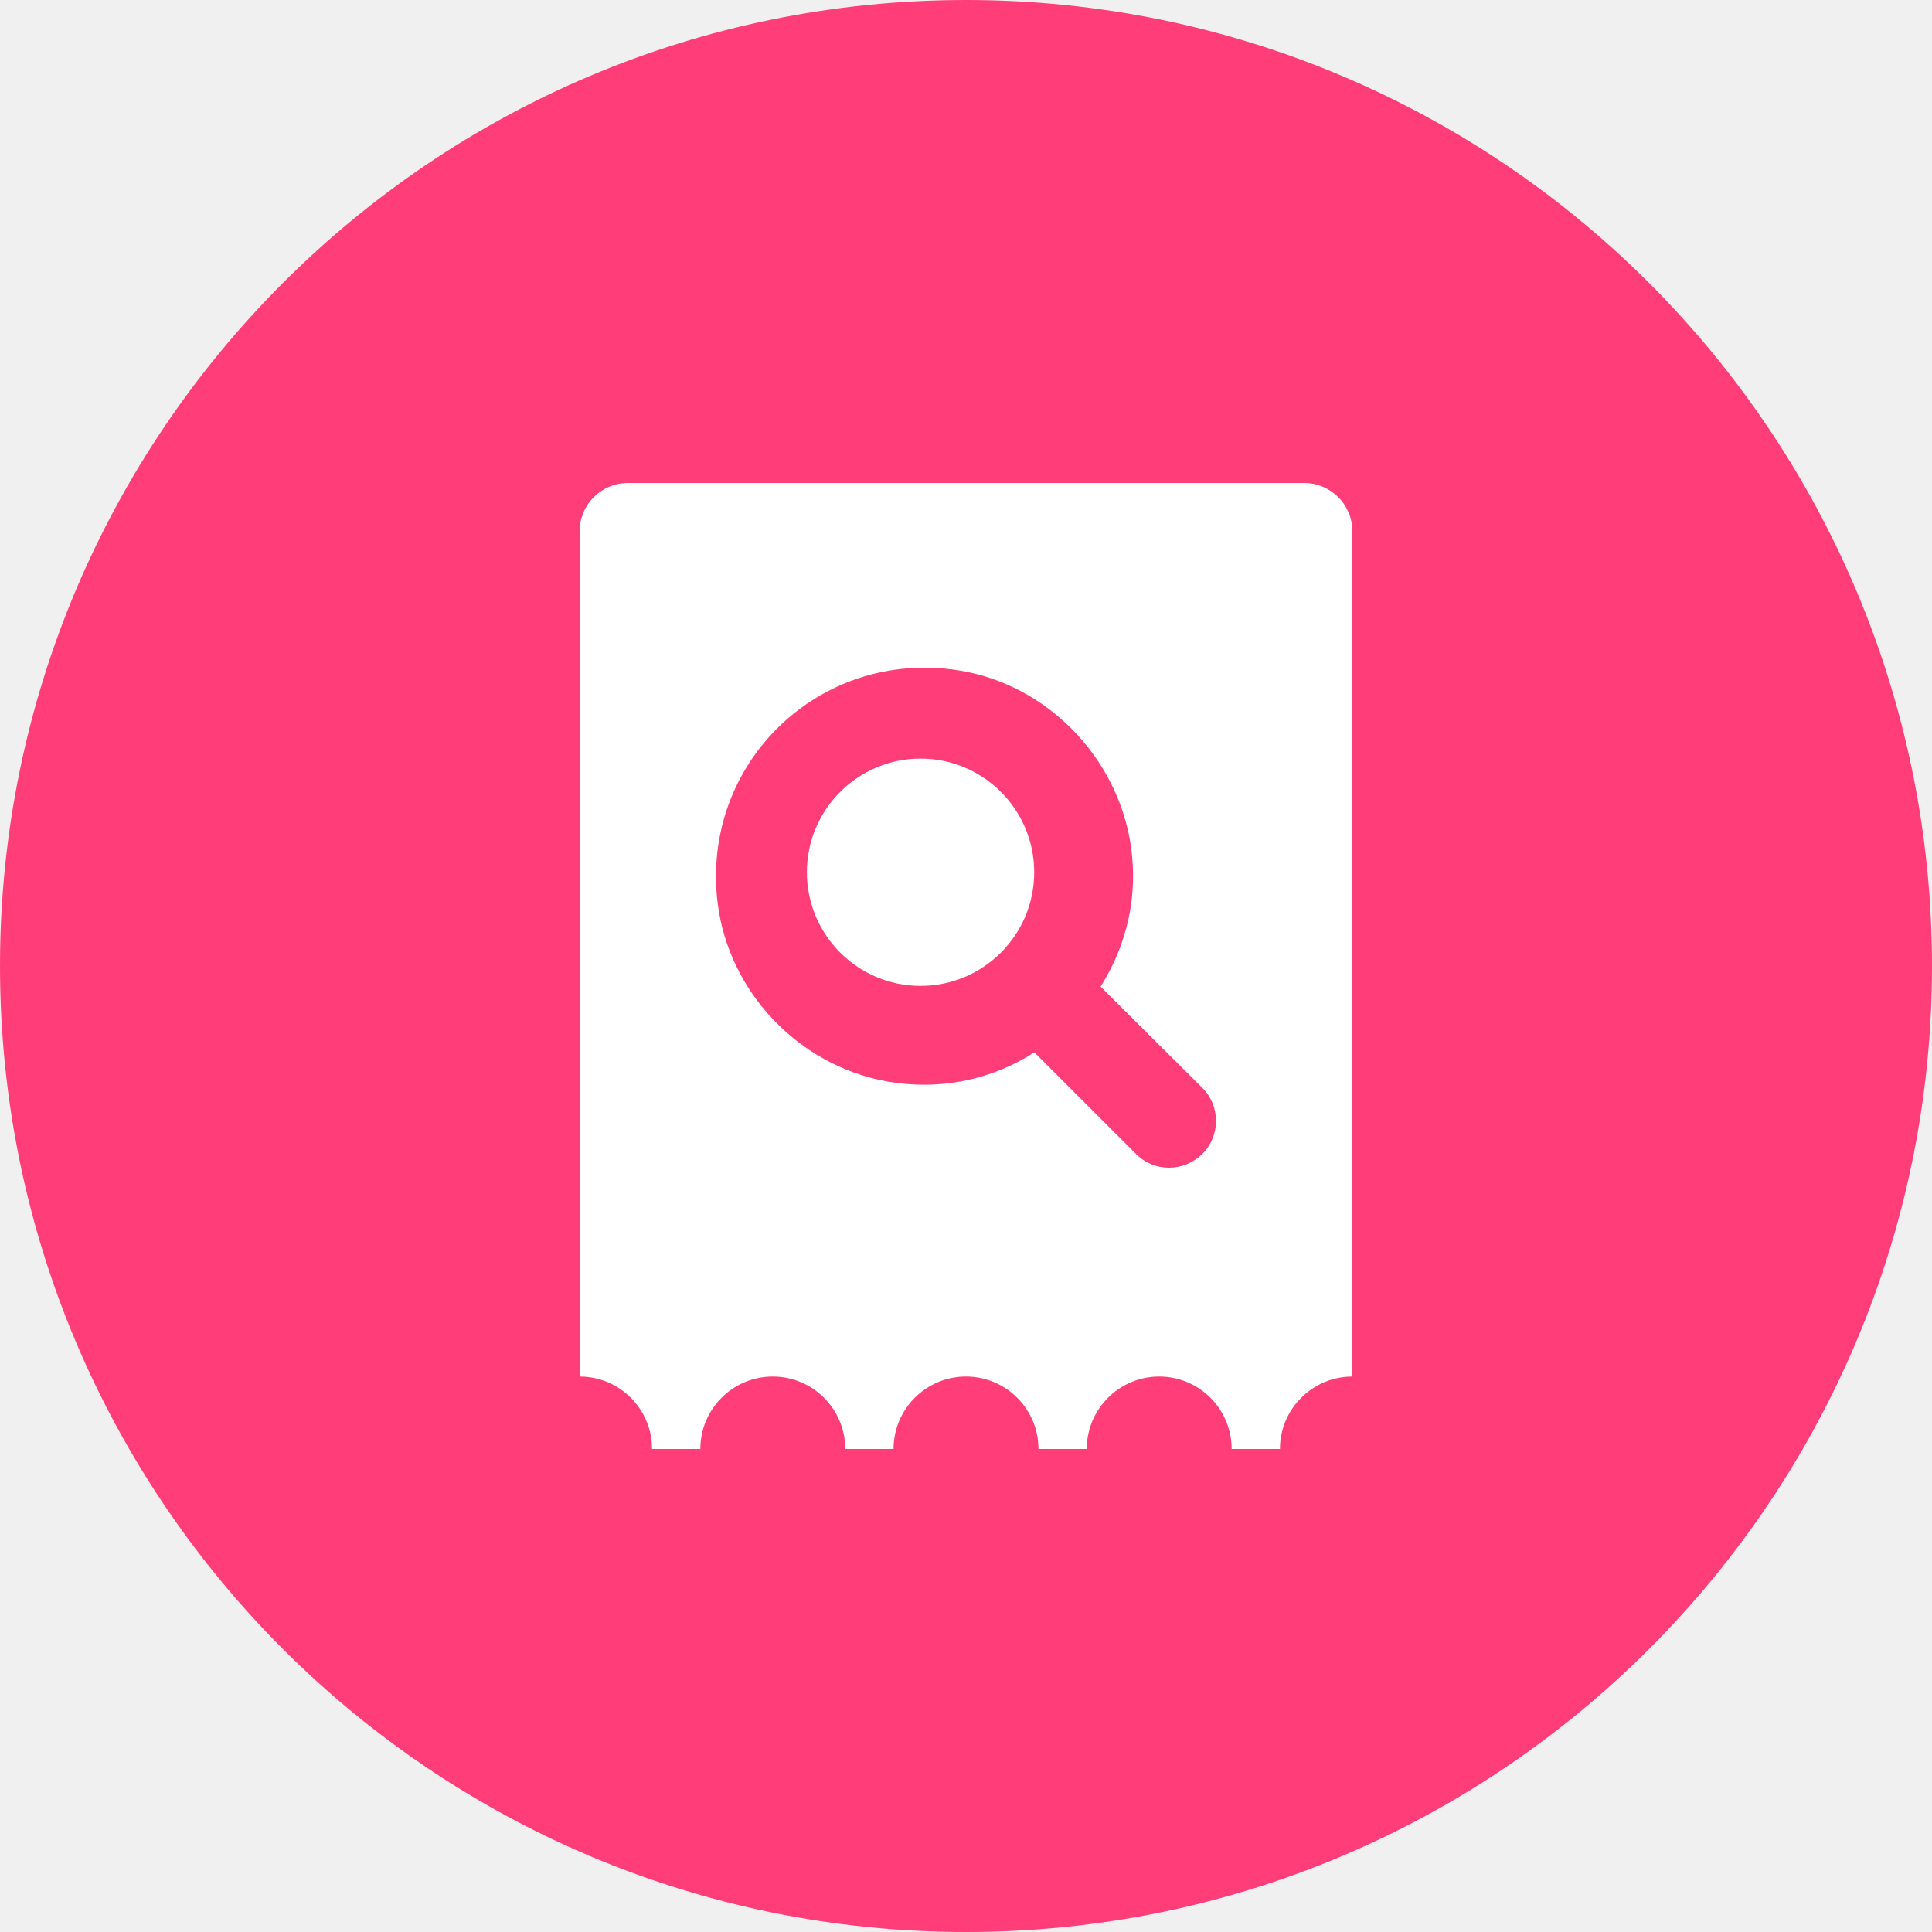
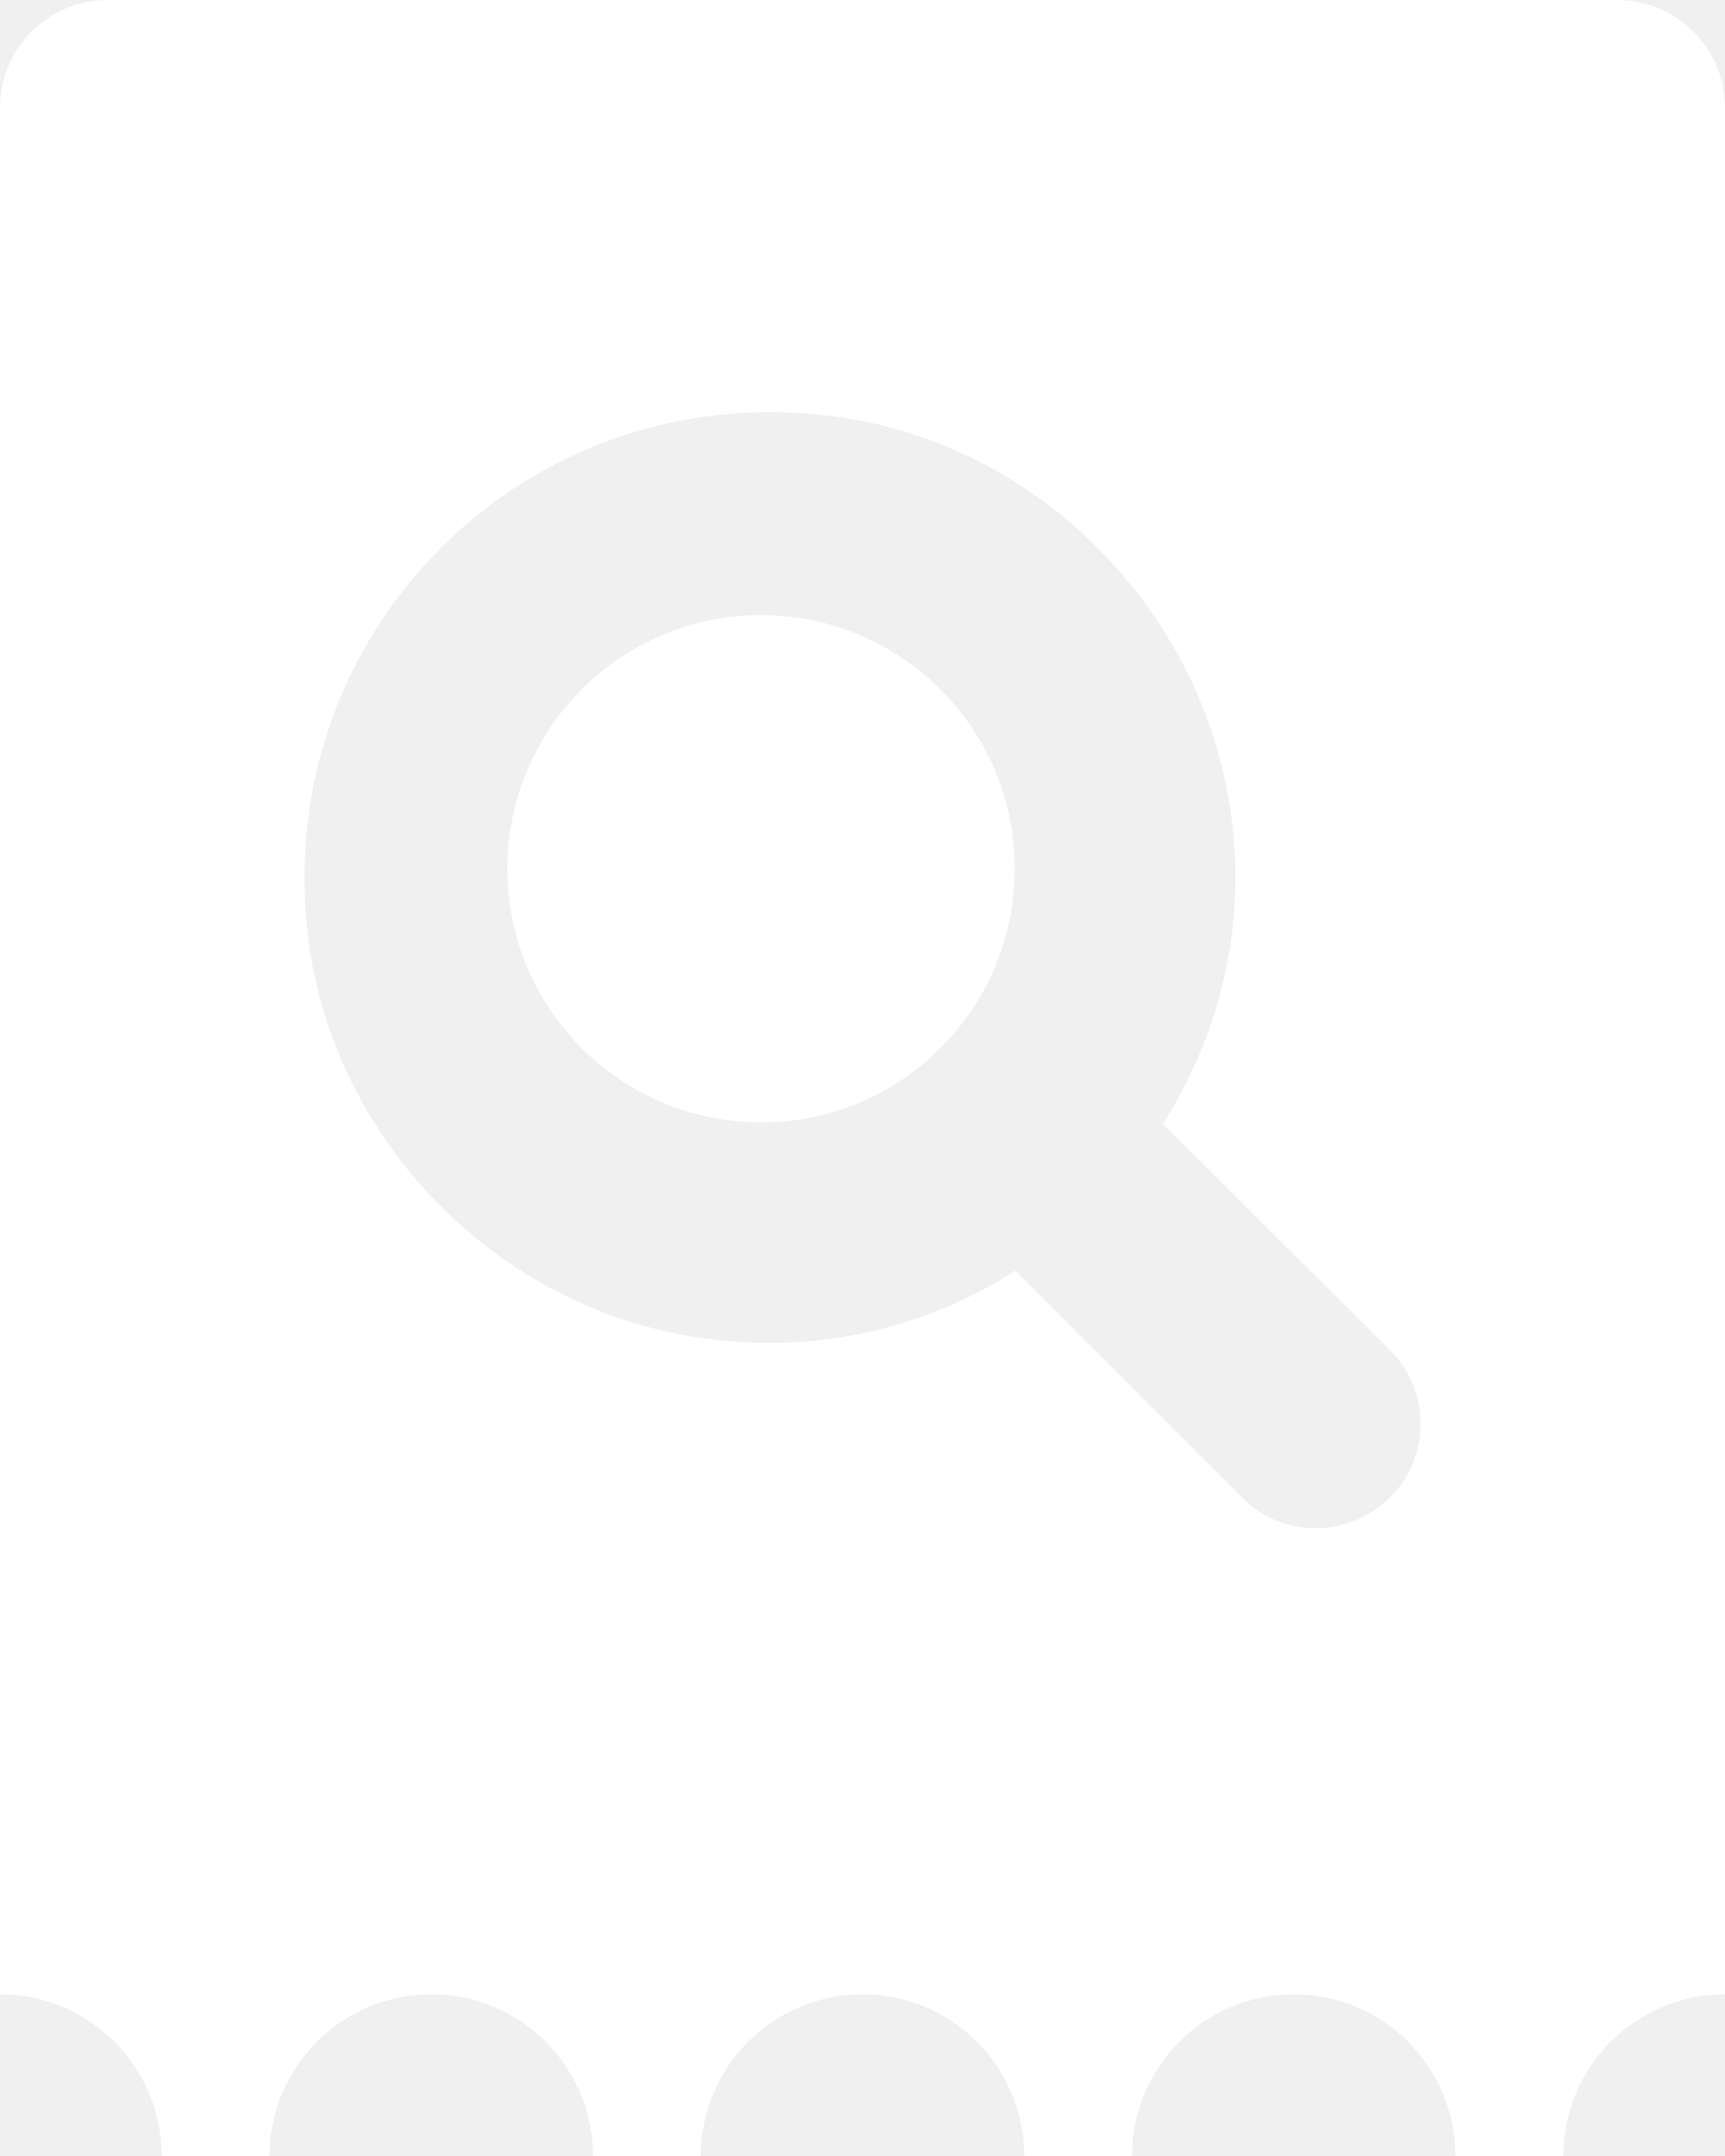
- <svg xmlns="http://www.w3.org/2000/svg" width="40" height="40" viewBox="0 0 40 40" fill="none">
-   <rect width="40" height="40" rx="20" fill="#FF3E79" />
-   <path fill-rule="evenodd" clip-rule="evenodd" d="M12 11C12 10.448 12.448 10 13 10H27C27.552 10 28 10.448 28 11V28.5C27.172 28.5 26.5 29.172 26.5 30H25.5C25.5 29.172 24.828 28.5 24 28.5C23.172 28.5 22.5 29.172 22.5 30H21.5C21.5 29.172 20.828 28.5 20 28.5C19.172 28.5 18.5 29.172 18.5 30H17.5C17.5 29.172 16.828 28.5 16 28.5C15.172 28.5 14.5 29.172 14.5 30H13.5C13.5 29.172 12.828 28.5 12 28.5L12 11ZM21.416 21.788C20.553 22.344 19.47 22.594 18.33 22.383C16.527 22.047 15.089 20.533 14.86 18.711C14.495 15.826 16.949 13.42 19.854 13.88C21.656 14.168 23.103 15.644 23.401 17.436C23.583 18.548 23.324 19.574 22.787 20.427L24.896 22.526C25.27 22.9 25.27 23.514 24.896 23.888C24.513 24.271 23.899 24.271 23.525 23.897L21.416 21.788ZM16.706 18.059C16.706 16.76 17.76 15.706 19.059 15.706C20.358 15.706 21.412 16.76 21.412 18.059C21.412 19.358 20.358 20.412 19.059 20.412C17.76 20.412 16.706 19.358 16.706 18.059Z" fill="white" />
+ <svg xmlns="http://www.w3.org/2000/svg" width="16" height="20" viewBox="0 0 16 20" fill="none">
+   <path fill-rule="evenodd" clip-rule="evenodd" d="M0 1C0 0.448 0.448 0 1 0H15C15.552 0 16 0.448 16 1V18.5C15.172 18.5 14.5 19.172 14.5 20H13.5C13.5 19.172 12.828 18.5 12 18.5C11.172 18.5 10.5 19.172 10.5 20H9.5C9.5 19.172 8.828 18.5 8 18.5C7.172 18.5 6.5 19.172 6.5 20H5.5C5.5 19.172 4.828 18.5 4 18.5C3.172 18.5 2.5 19.172 2.5 20H1.5C1.5 19.172 0.828 18.5 0 18.5V1ZM9.416 11.788C8.554 12.344 7.47 12.594 6.33 12.383C4.527 12.047 3.09 10.533 2.86 8.711C2.495 5.826 4.949 3.42 7.854 3.88C9.656 4.168 11.104 5.644 11.401 7.437C11.583 8.548 11.324 9.574 10.787 10.427L12.896 12.527C13.27 12.9 13.27 13.514 12.896 13.888C12.513 14.271 11.899 14.271 11.525 13.897L9.416 11.788ZM4.706 8.059C4.706 6.76 5.76 5.706 7.059 5.706C8.358 5.706 9.412 6.76 9.412 8.059C9.412 9.358 8.358 10.412 7.059 10.412C5.76 10.412 4.706 9.358 4.706 8.059Z" fill="white" />
</svg>
